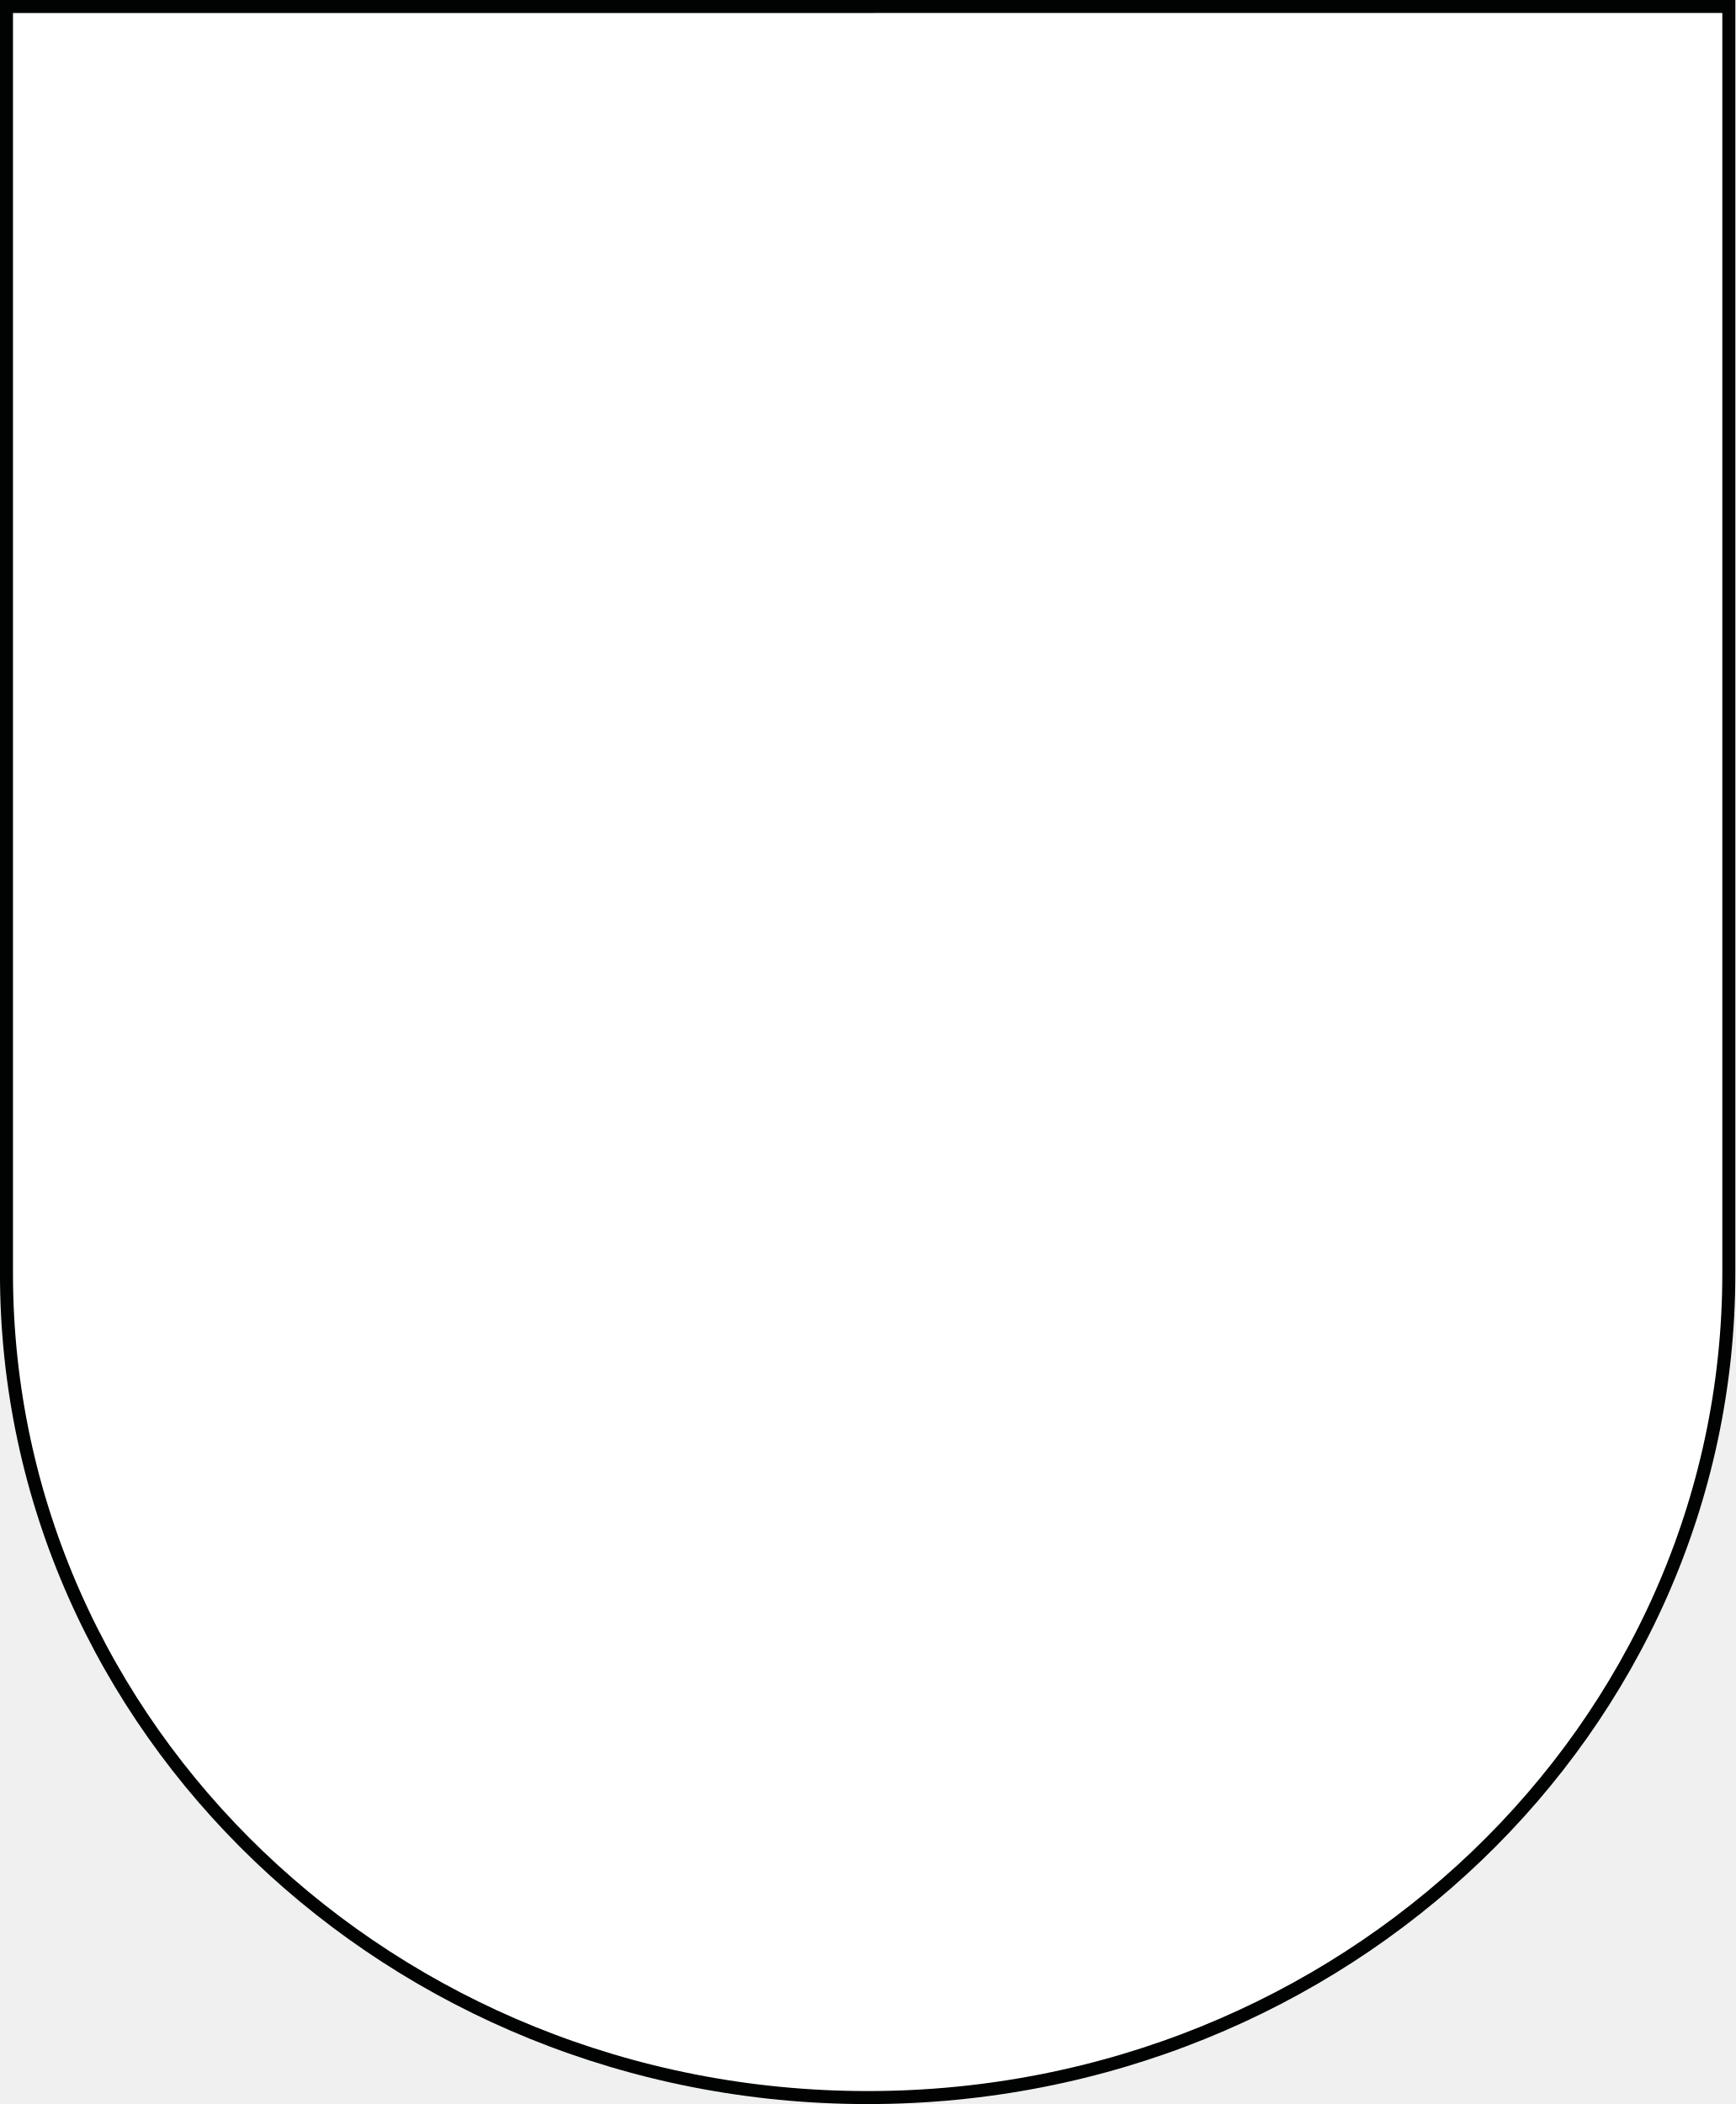
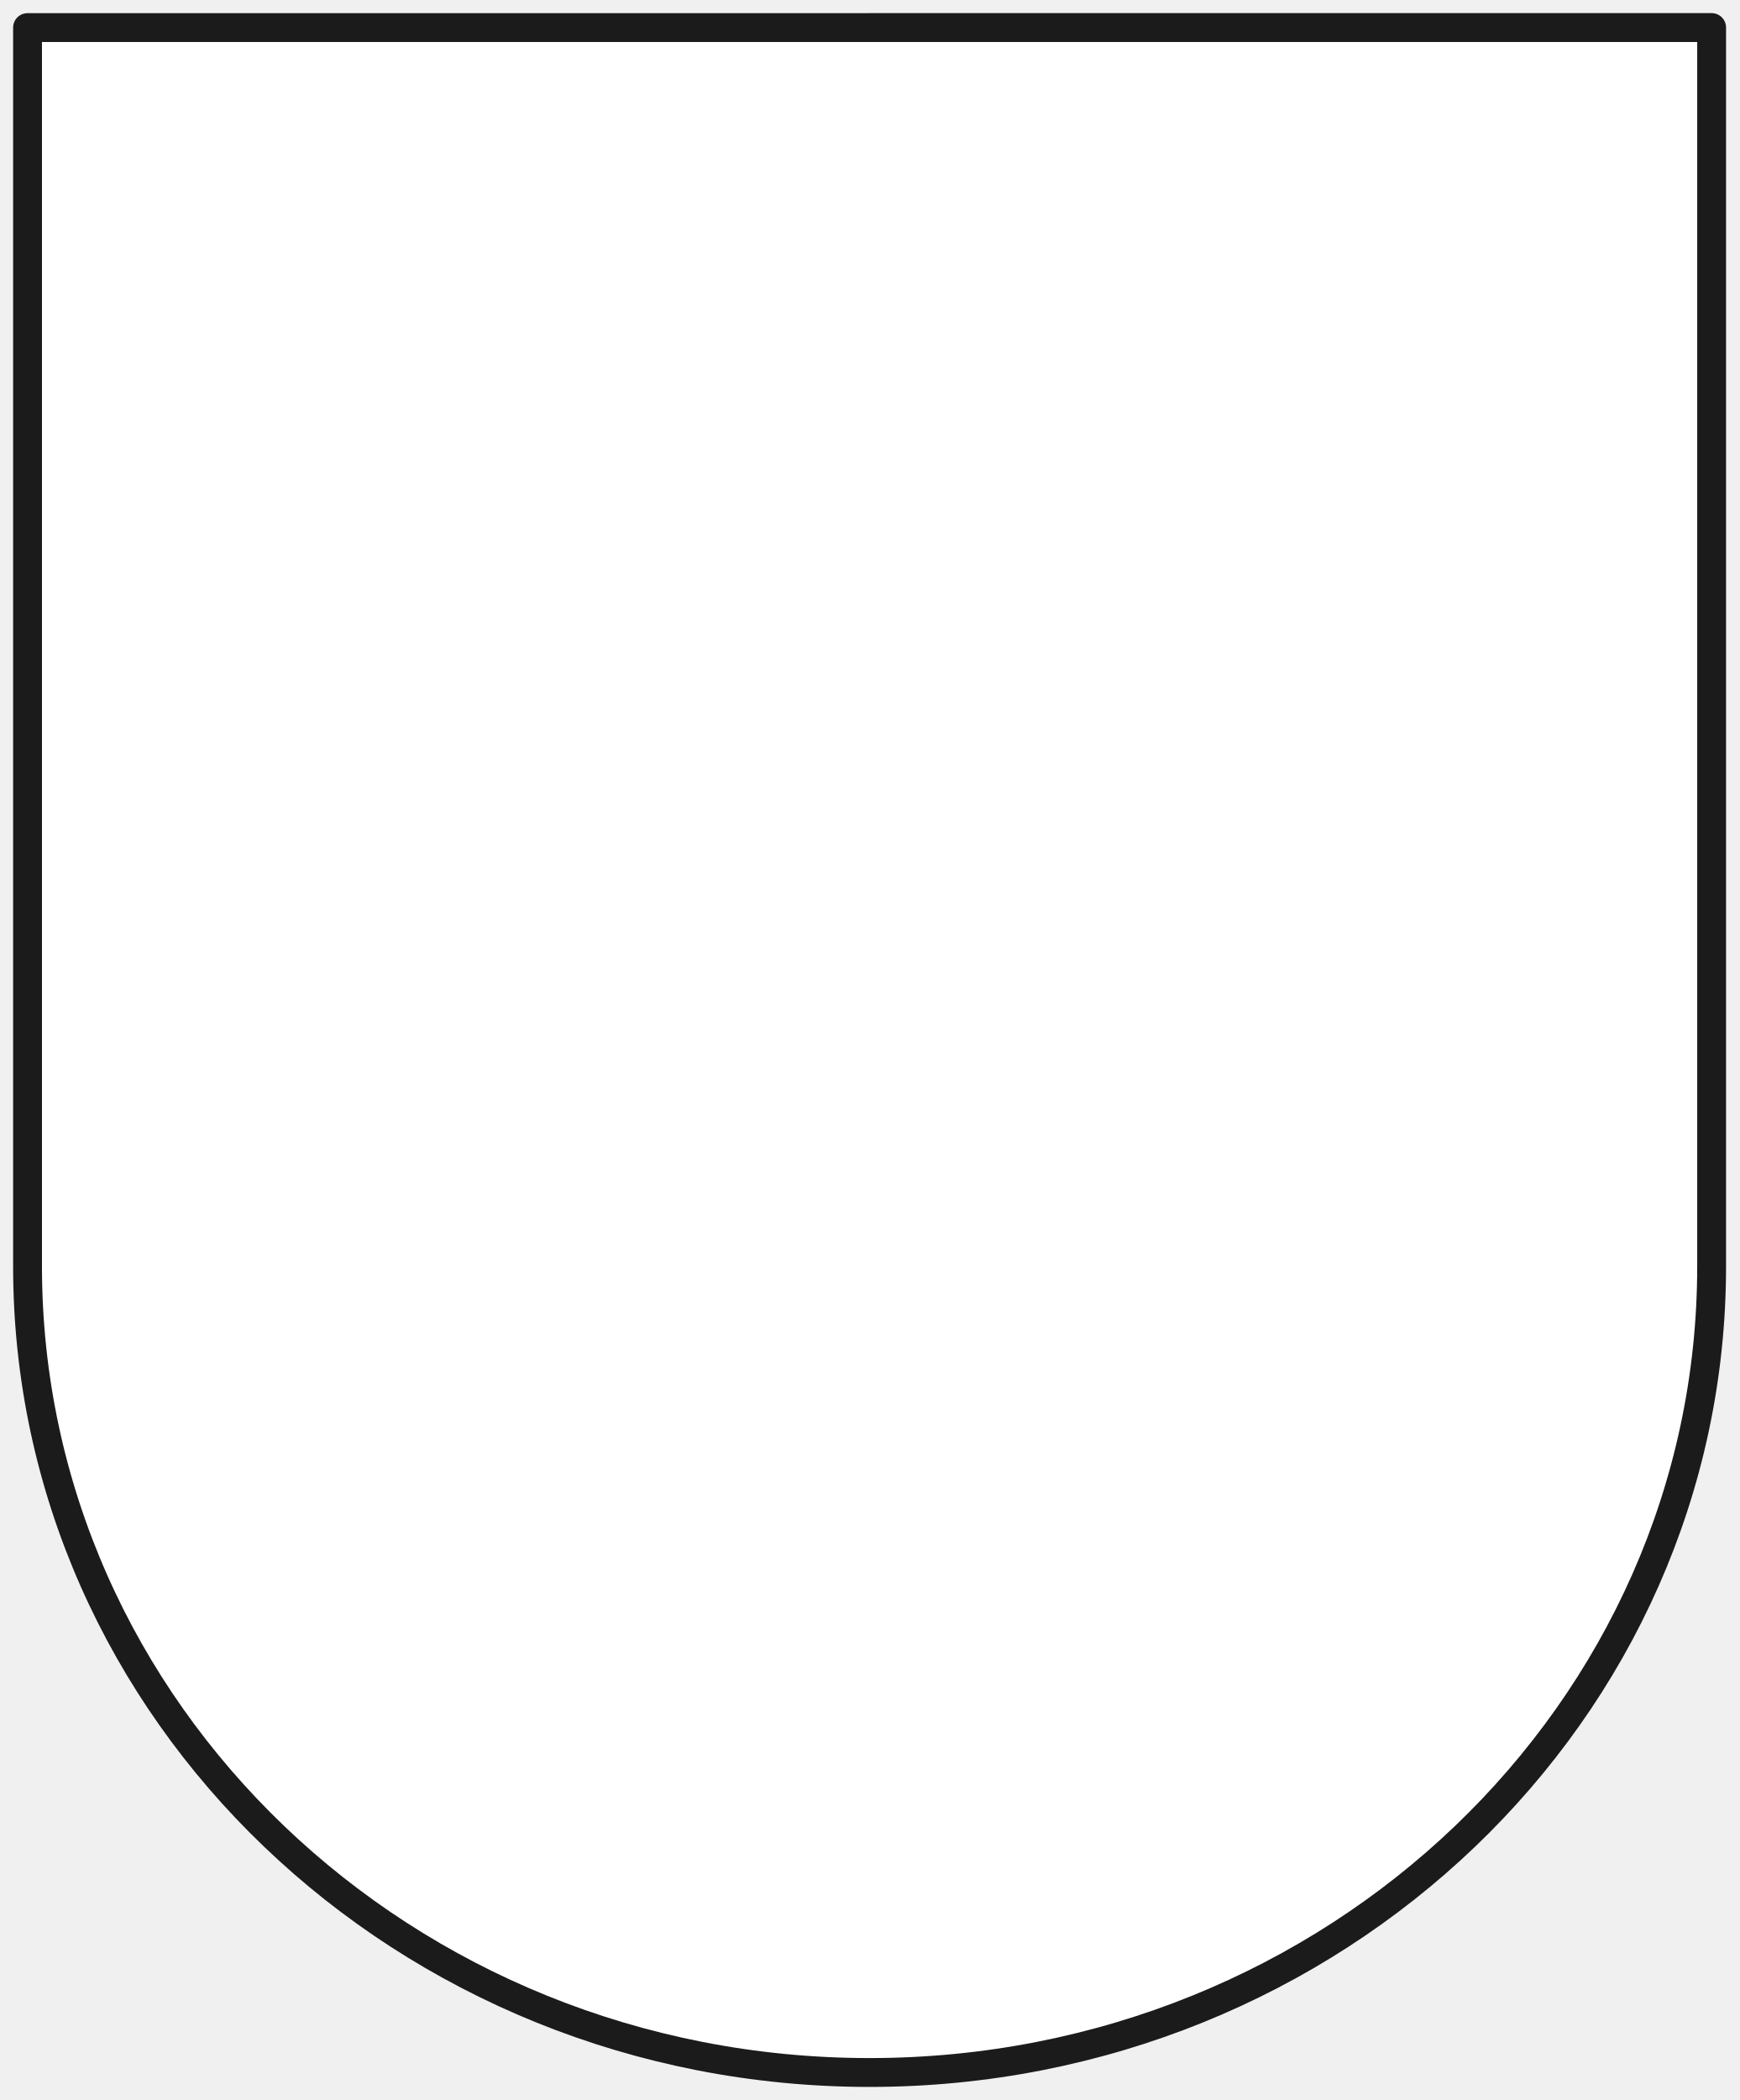
- <svg xmlns="http://www.w3.org/2000/svg" xmlns:xlink="http://www.w3.org/1999/xlink" viewBox="-176.197 -213.866 406.425 492.703">
+ <svg xmlns="http://www.w3.org/2000/svg" xmlns:xlink="http://www.w3.org/1999/xlink" viewBox="-181.277 -218.946 416.585 502.863">
  <g>
    <path fill="#FFFFFF" d="M26.88-212.35h201.82V84.31c0,106.59-90.28,193.02-201.69,193.02 c-111.4,0-201.69-86.42-201.69-193.02v-296.65H26.88z" />
    <polygon fill="#E8423F" points="-174.68,20.53-174.68,-212.35 26.88,-212.35 228.71,-212.35 228.71,20.53" />
    <g>
      <g>
        <g>
          <g>
            <defs>
              <rect id="SVGID_1_" x="-176.197" y="-213.866" width="406.425" height="492.703" />
            </defs>
            <clipPath id="SVGID_2_">
              <use xlink:href="#SVGID_1_" overflow="visible" />
            </clipPath>
            <path clip-path="url(#SVGID_2_)" fill="none" stroke="#010202" stroke-width="3.048" d="M26.88-212.35h201.82V84.31 c0,106.59-90.28,193.02-201.69,193.02c-111.4,0-201.69-86.42-201.69-193.02v-296.65H26.88z" />
          </g>
        </g>
      </g>
    </g>
  </g>
+   <path data-outline="1" d="M26.88-212.35h201.82V84.31c0,106.59-90.28,193.02-201.69,193.02 c-111.4,0-201.69-86.42-201.69-193.02v-296.65H26.88z" fill="none" stroke="#1b1b1b" stroke-width="6.91" stroke-linejoin="round" />
</svg>
